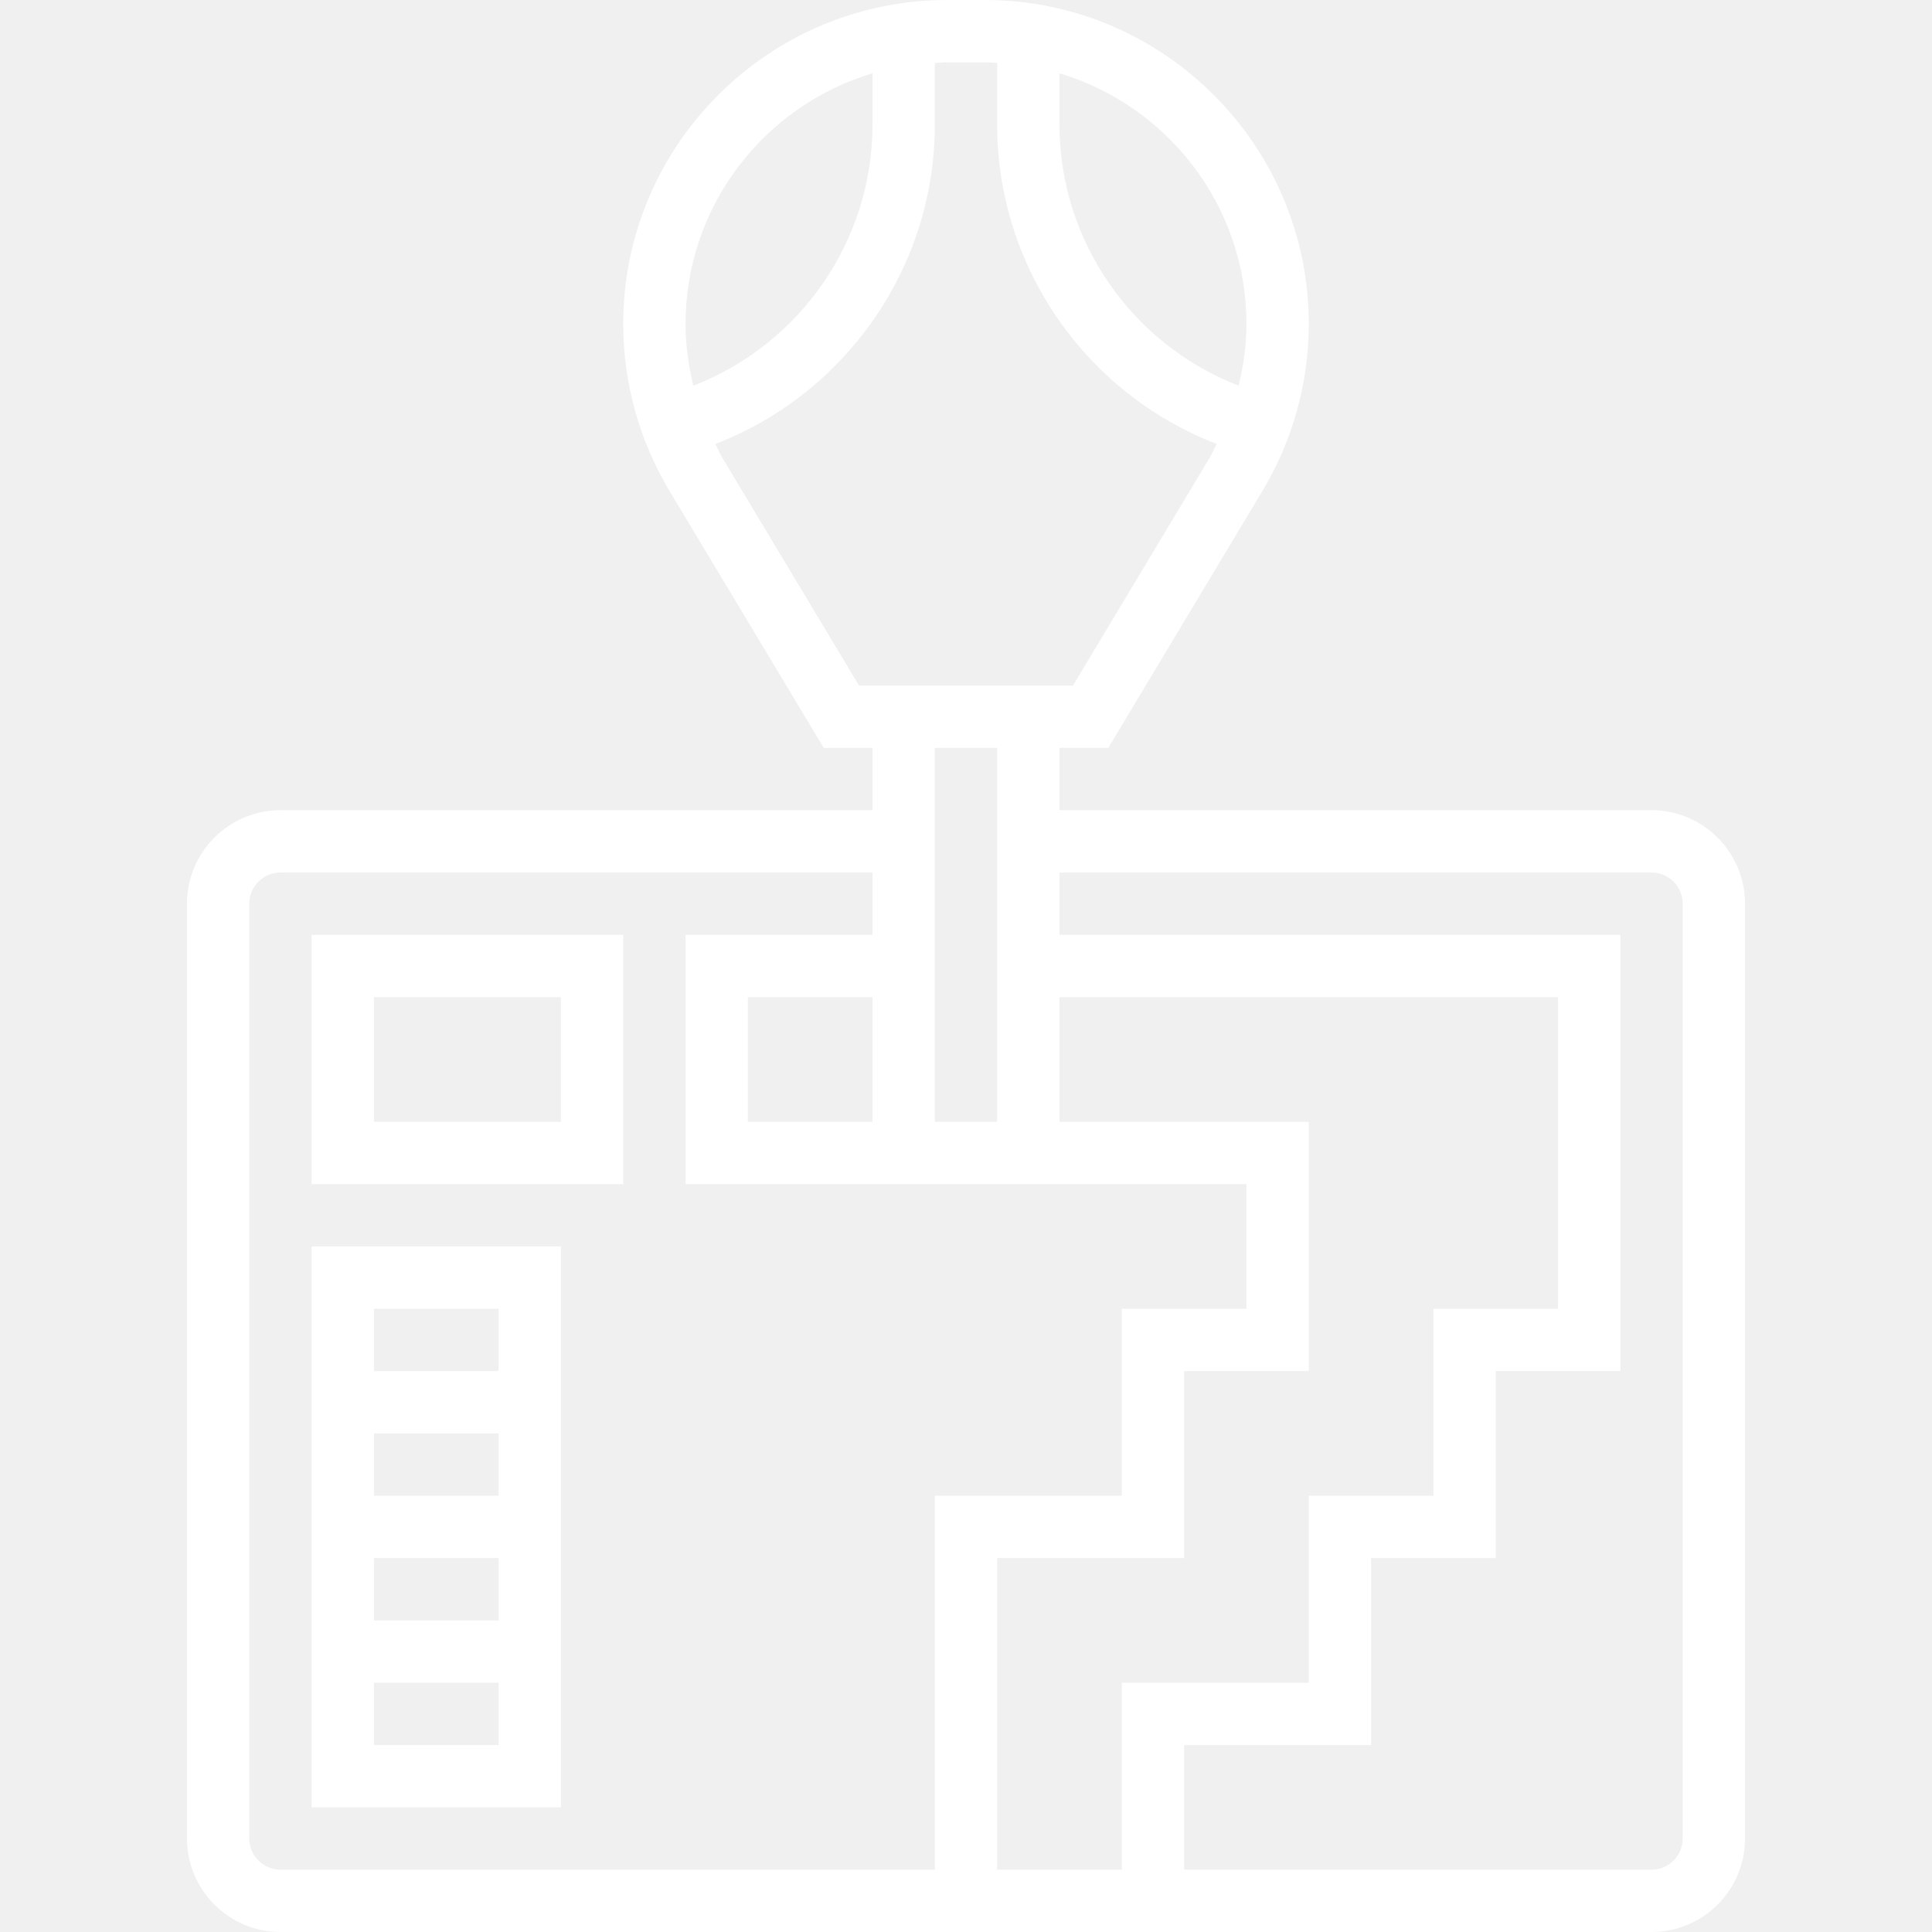
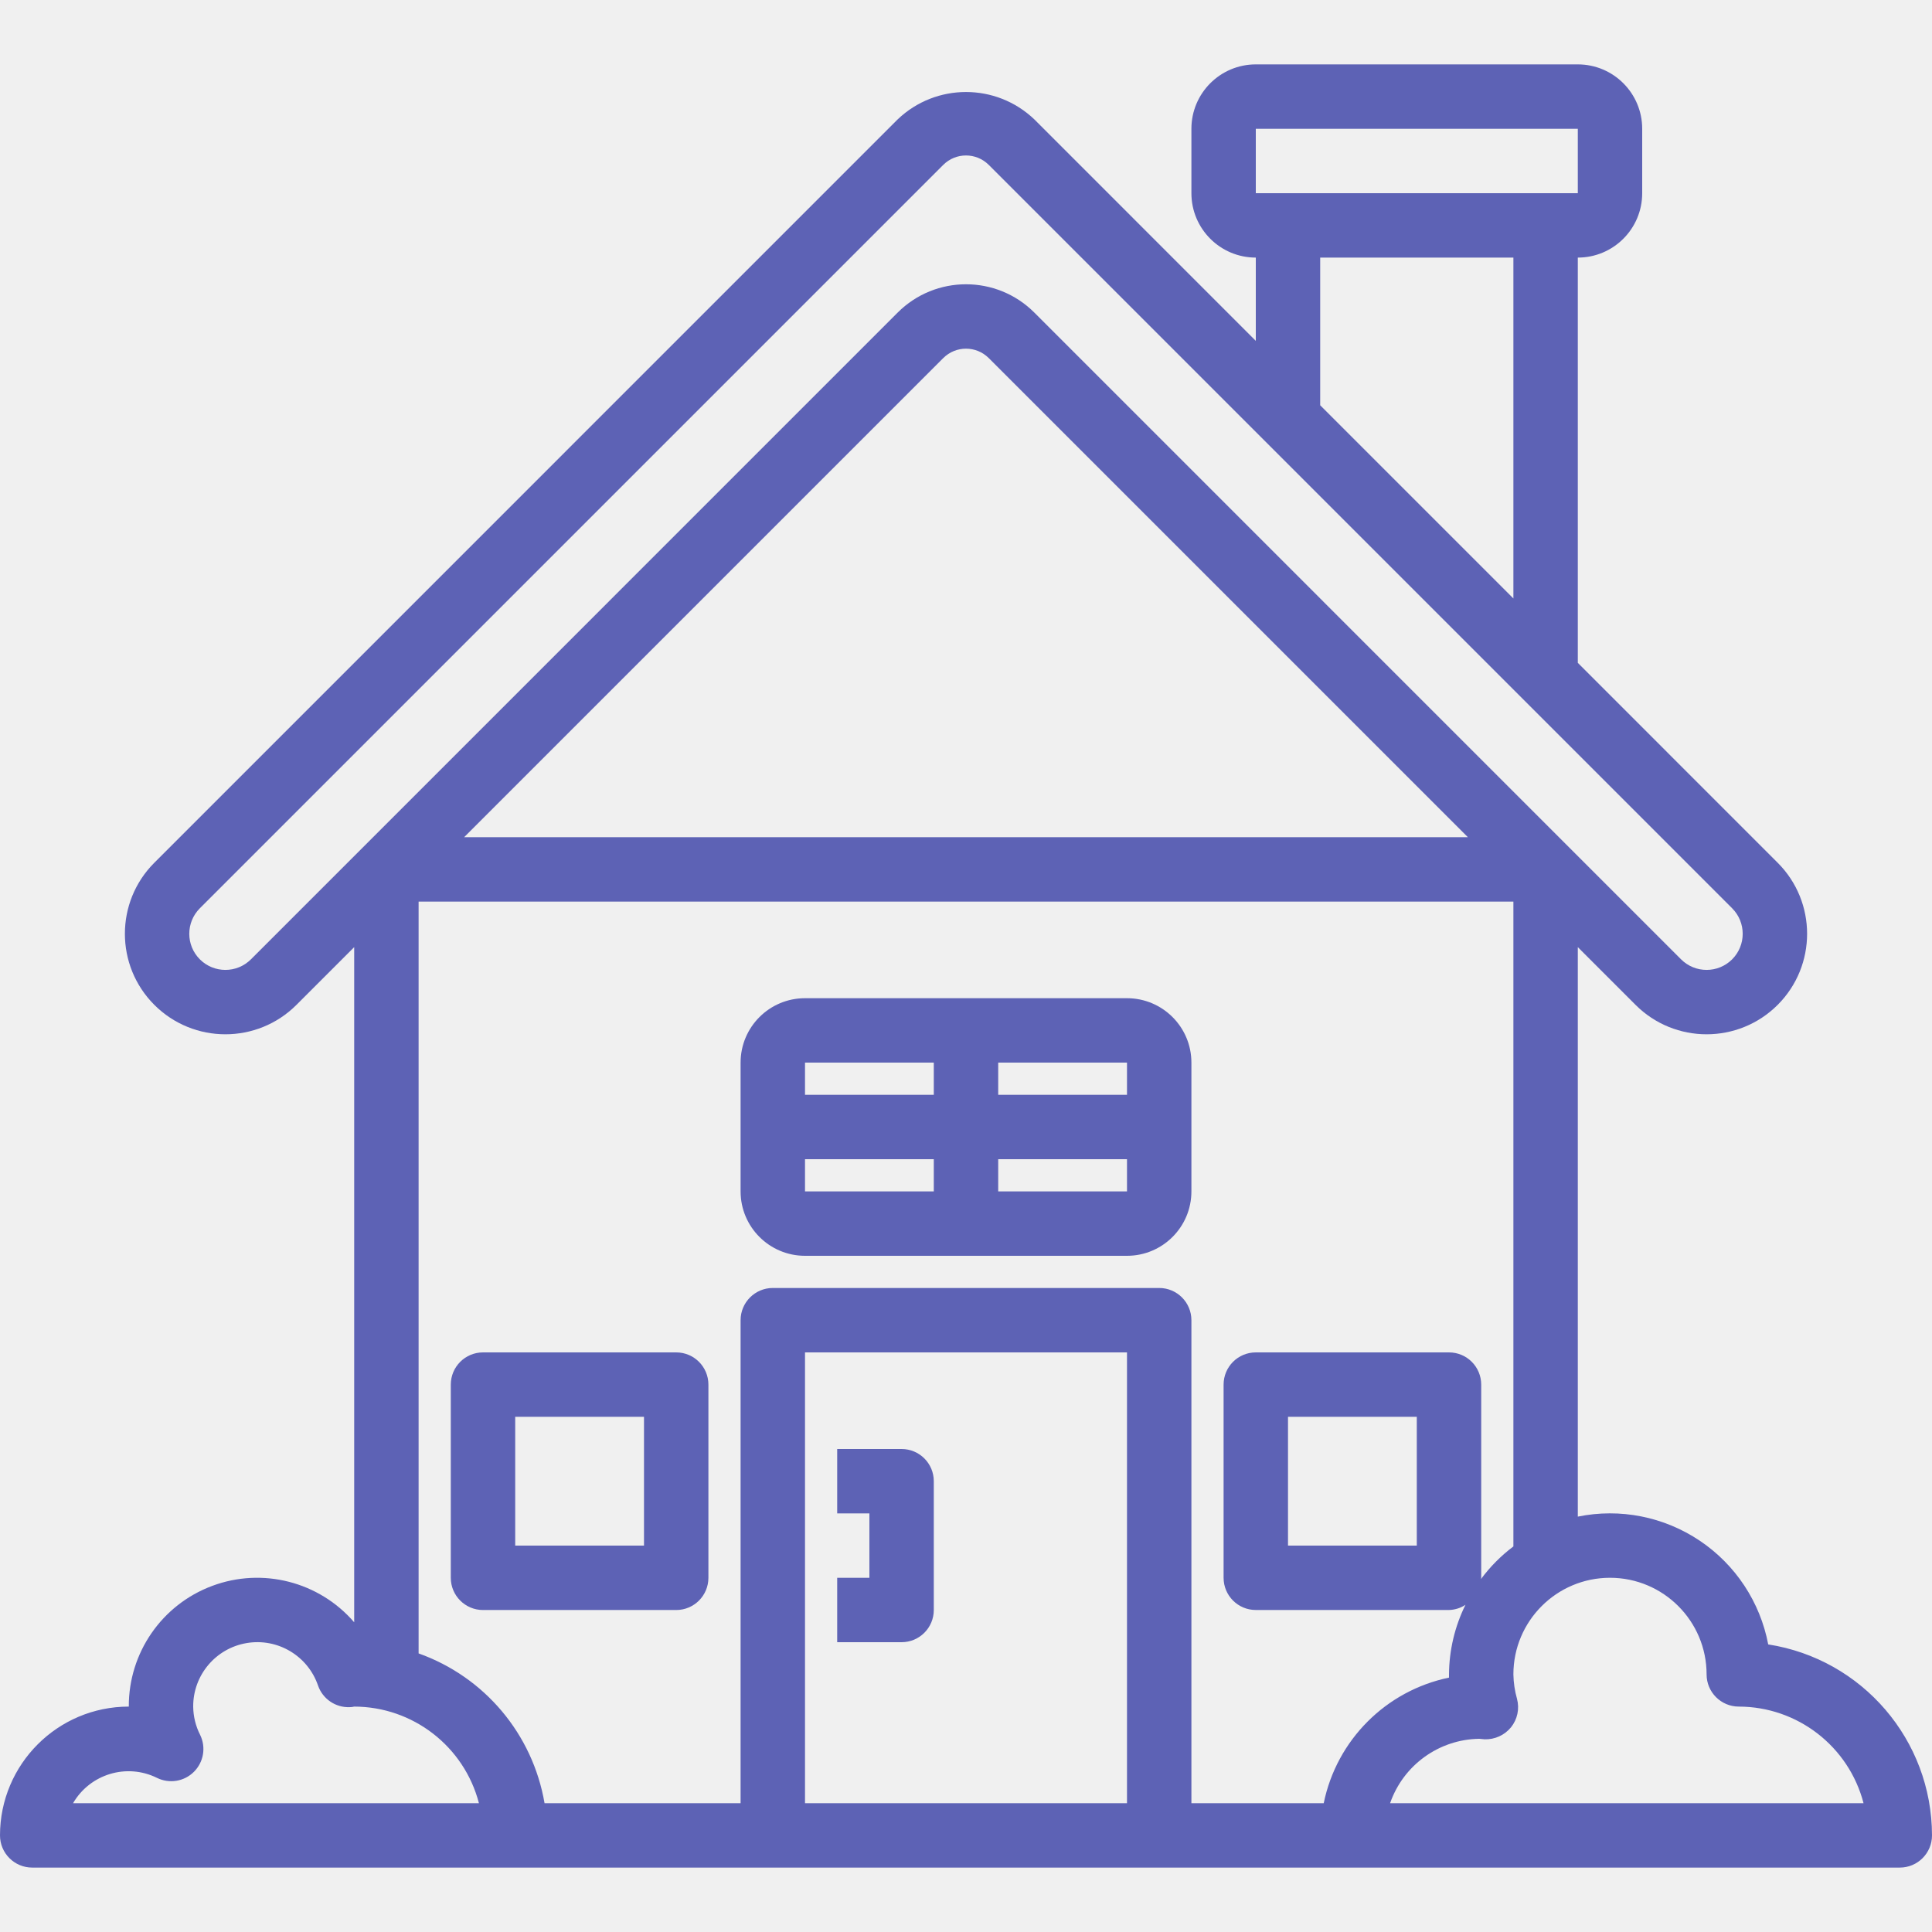
<svg xmlns="http://www.w3.org/2000/svg" width="76" height="76" viewBox="0 0 76 76" fill="none">
-   <path d="M64.968 31.871H41.677V29.419H43.597L49.667 19.302C50.855 17.322 51.484 15.054 51.484 12.745C51.484 5.717 45.767 0 38.739 0H37.262C30.233 0 24.516 5.717 24.516 12.745C24.516 15.054 25.145 17.322 26.331 19.303L32.403 29.419H34.322V31.871H11.032C9.005 31.871 7.355 33.521 7.355 35.548V72.323C7.355 74.35 9.005 76 11.032 76H64.968C66.995 76 68.645 74.35 68.645 72.323V35.548C68.645 33.521 66.995 31.871 64.968 31.871ZM44.129 73.548H39.226V61.29H46.581V53.935H51.484V44.129H41.677V39.226H61.29V51.484H56.387V58.839H51.484V66.194H44.129V73.548ZM49.032 12.745C49.032 13.567 48.917 14.379 48.724 15.171C44.525 13.544 41.677 9.479 41.677 4.903V2.884C45.925 4.153 49.032 8.09 49.032 12.745ZM34.322 2.884V4.903C34.322 9.479 31.475 13.544 27.275 15.171C27.083 14.379 26.968 13.567 26.968 12.745C26.968 8.09 30.075 4.153 34.322 2.884ZM28.433 18.041C28.322 17.855 28.239 17.656 28.14 17.465C33.285 15.479 36.774 10.505 36.774 4.903V2.476C36.937 2.469 37.097 2.452 37.261 2.452H38.738C38.903 2.452 39.063 2.469 39.226 2.476V4.903C39.226 10.505 42.715 15.479 47.86 17.464C47.761 17.655 47.678 17.854 47.566 18.04L42.209 26.968H33.792L28.433 18.041ZM39.226 29.419V44.129H36.774V29.419H39.226ZM34.322 44.129H29.419V39.226H34.322V44.129ZM9.806 72.323V35.548C9.806 34.873 10.356 34.323 11.032 34.323H34.322V36.774H26.968V46.581H49.032V51.484H44.129V58.839H36.774V73.548H11.032C10.356 73.548 9.806 72.999 9.806 72.323ZM66.193 72.323C66.193 72.999 65.644 73.548 64.968 73.548H46.581V68.645H53.935V61.29H58.839V53.935H63.742V36.774H41.677V34.323H64.968C65.644 34.323 66.193 34.873 66.193 35.548V72.323Z" fill="white" />
-   <path d="M12.258 46.581H24.516V36.774H12.258V46.581ZM14.71 39.226H22.064V44.129H14.71V39.226Z" fill="white" />
-   <path d="M12.258 71.097H22.064V49.032H12.258V71.097ZM14.71 68.645V66.194H19.613V68.645H14.71ZM19.613 61.29V63.742H14.71V61.29H19.613ZM14.71 58.839V56.387H19.613V58.839H14.71ZM19.613 51.484V53.935H14.71V51.484H19.613Z" fill="white" />
+   <path d="M26.6 53.2H19C18.301 53.2 17.733 53.767 17.733 54.467V62.067C17.733 62.766 18.301 63.334 19 63.334H26.6C27.3 63.334 27.867 62.766 27.867 62.067V54.467C27.867 53.767 27.3 53.2 26.6 53.2ZM25.333 60.8H20.267V55.733H25.333V60.8Z" fill="#5D62B5" />
+   <path d="M44.333 39.267H31.667C30.268 39.267 29.133 40.401 29.133 41.8V46.867C29.133 48.266 30.268 49.4 31.667 49.4H44.333C45.732 49.4 46.867 48.266 46.867 46.867V41.8C46.867 40.401 45.732 39.267 44.333 39.267ZM44.333 43.067H39.267V41.8H44.333V43.067ZM36.733 41.8V43.067H31.667V41.8H36.733ZM31.667 45.6H36.733V46.867H31.667V45.6ZM39.267 46.867V45.6H44.333V46.867H39.267Z" fill="#5D62B5" />
+   <path d="M69.557 64.687C69.241 63.022 68.271 61.551 66.863 60.607C65.455 59.662 63.728 59.32 62.067 59.66V37.258L64.338 39.529C65.882 41.072 68.385 41.072 69.929 39.529C71.473 37.985 71.473 35.481 69.929 33.938L62.067 26.075V10.133C63.466 10.133 64.6 8.999 64.6 7.6V5.067C64.6 3.668 63.466 2.533 62.067 2.533H49.4C48.001 2.533 46.867 3.668 46.867 5.067V7.6C46.867 8.999 48.001 10.133 49.4 10.133V13.409L40.687 4.695C39.183 3.261 36.817 3.261 35.313 4.695L6.071 33.938C4.527 35.481 4.527 37.985 6.071 39.529C7.615 41.072 10.118 41.072 11.662 39.529L13.933 37.258V63.817C12.554 62.217 10.323 61.645 8.345 62.386C6.365 63.125 5.057 65.02 5.067 67.133C2.269 67.133 0 69.402 0 72.2C0 72.899 0.567 73.466 1.267 73.466H74.733C75.433 73.466 76 72.899 76 72.2C75.995 68.451 73.261 65.263 69.557 64.687V64.687ZM58.257 62.118C58.257 62.101 58.267 62.086 58.267 62.066V54.467C58.267 53.767 57.7 53.2 57 53.2H49.4C48.7 53.2 48.133 53.767 48.133 54.467V62.066C48.133 62.766 48.7 63.333 49.4 63.333H57C57.231 63.327 57.455 63.257 57.648 63.129C57.227 63.981 57.006 64.917 57 65.867V65.993C54.518 66.507 52.58 68.45 52.072 70.933H46.867V51.933C46.867 51.234 46.3 50.666 45.6 50.666H30.4C29.701 50.666 29.133 51.234 29.133 51.933V70.933H21.421C20.956 68.217 19.062 65.964 16.467 65.041V35.467H59.533V60.833C59.048 61.198 58.618 61.63 58.257 62.118ZM55.733 55.733V60.8H50.667V55.733H55.733ZM49.4 5.067H62.067V7.6H49.4V5.067ZM51.933 10.133H59.533V23.542L51.933 15.942V10.133ZM9.871 37.738C9.316 38.292 8.417 38.292 7.862 37.738C7.307 37.183 7.307 36.284 7.862 35.729L37.104 6.487C37.599 5.992 38.401 5.992 38.896 6.487L68.138 35.729C68.692 36.284 68.692 37.183 68.138 37.738C67.583 38.292 66.684 38.292 66.129 37.738L40.687 12.295C39.203 10.812 36.797 10.812 35.313 12.295L9.871 37.738ZM37.104 14.087C37.599 13.592 38.401 13.592 38.896 14.087L57.742 32.933H18.258L37.104 14.087ZM2.874 70.933C3.541 69.785 4.984 69.349 6.175 69.937C6.662 70.177 7.247 70.081 7.63 69.697C8.014 69.313 8.111 68.728 7.871 68.242C7.696 67.898 7.604 67.519 7.6 67.133C7.594 65.897 8.485 64.839 9.704 64.634C10.923 64.428 12.111 65.136 12.511 66.306C12.694 66.833 13.201 67.178 13.758 67.155C13.818 67.156 13.876 67.148 13.933 67.133C16.243 67.137 18.259 68.698 18.84 70.933H2.874ZM31.667 70.933V53.2H44.333V70.933H31.667ZM54.683 70.933C55.203 69.436 56.603 68.423 58.188 68.4C58.231 68.4 58.358 68.419 58.401 68.42C58.802 68.432 59.185 68.258 59.439 67.948C59.692 67.634 59.779 67.219 59.676 66.831C59.587 66.517 59.539 66.192 59.533 65.867C59.533 63.768 61.235 62.066 63.333 62.066C65.432 62.066 67.133 63.768 67.133 65.867C67.133 66.566 67.701 67.133 68.4 67.133C70.709 67.137 72.726 68.698 73.307 70.933H54.683Z" fill="#5D62B5" />
+   <path d="M35.466 57H32.933V59.533H34.2V62.067H32.933V64.6H35.466C36.166 64.6 36.733 64.033 36.733 63.333V58.267C36.733 57.567 36.166 57 35.466 57Z" fill="#5D62B5" />
</svg>
